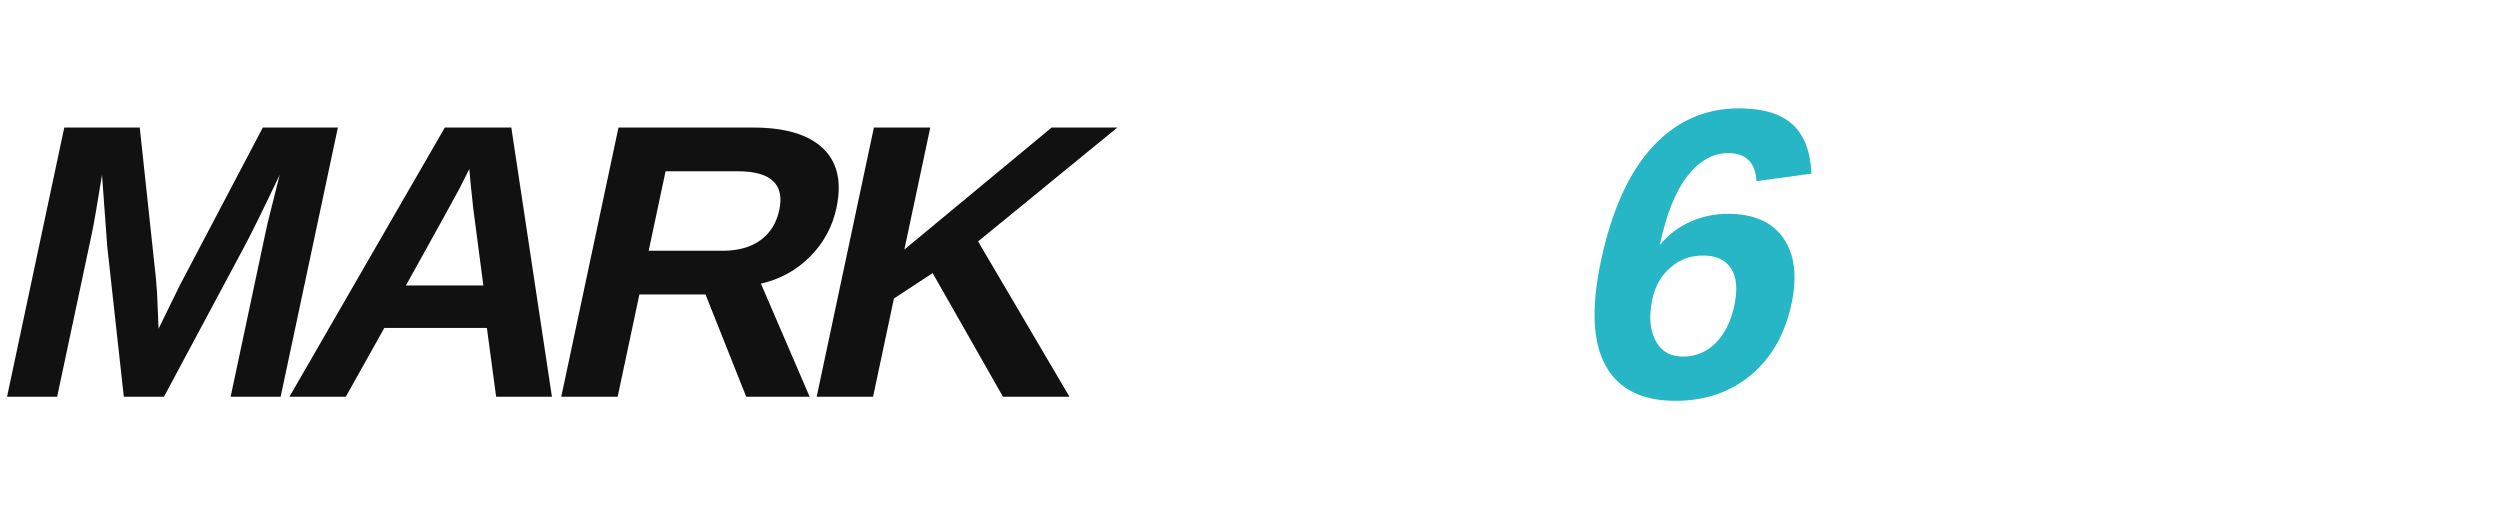
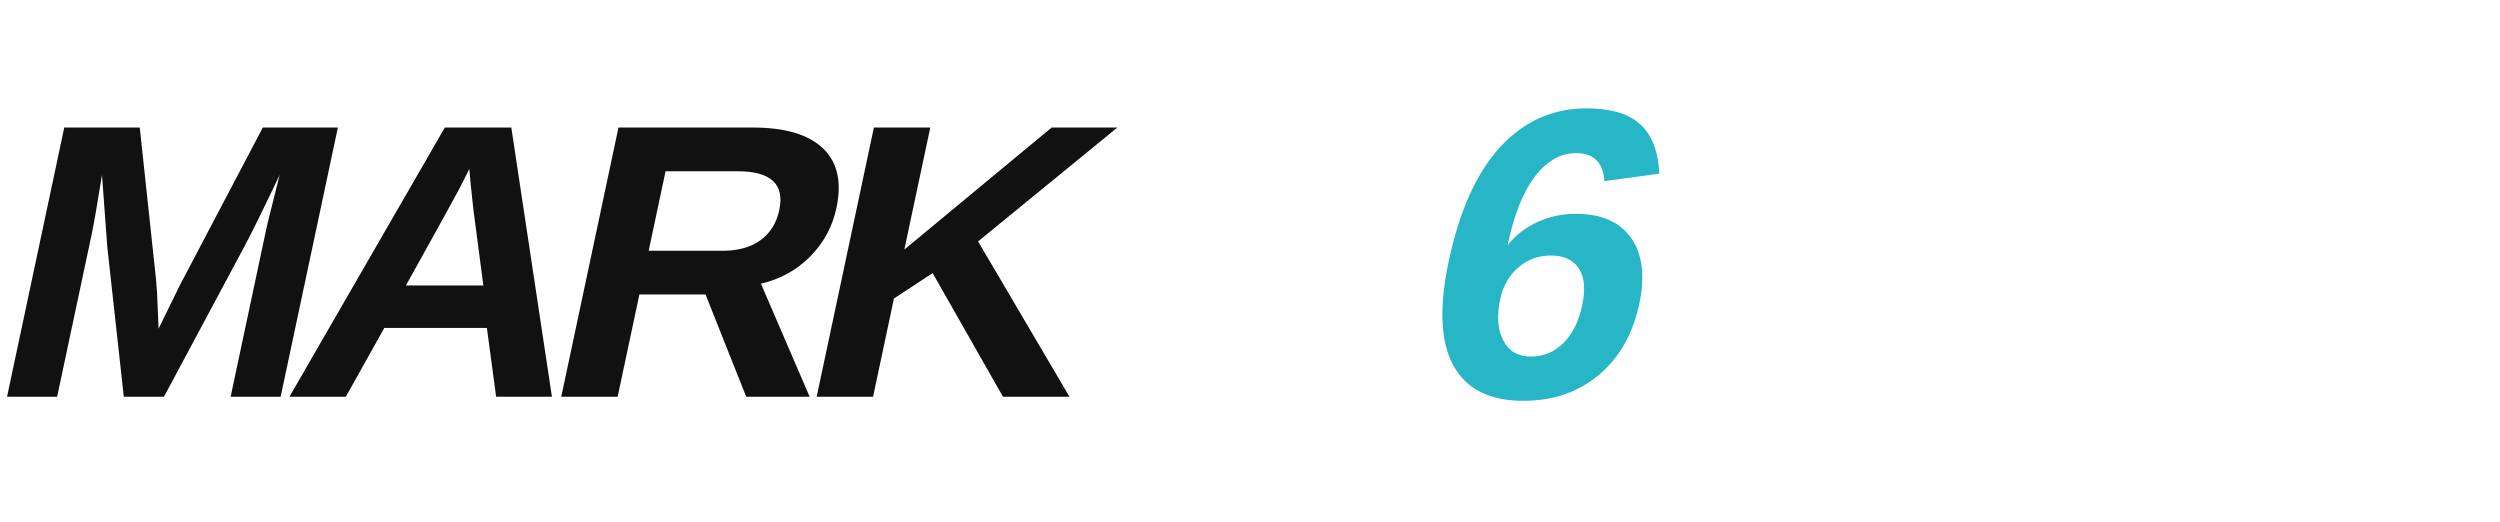
<svg xmlns="http://www.w3.org/2000/svg" viewBox="0 0 460 96" role="img" aria-labelledby="title">
  <g transform="skewX(-12)">
    <text x="12" y="73" fill="#111111" font-family="Arial, Helvetica, sans-serif" font-size="72" font-weight="900" letter-spacing="-5">MARK</text>
-     <text x="302" y="73" fill="#26B6C6" font-family="Arial, Helvetica, sans-serif" font-size="76" font-weight="900" letter-spacing="-6">6</text>
+     <text x="274" y="73" fill="#26B6C6" font-family="Arial, Helvetica, sans-serif" font-size="76" font-weight="900" letter-spacing="-6">6</text>
  </g>
</svg>
